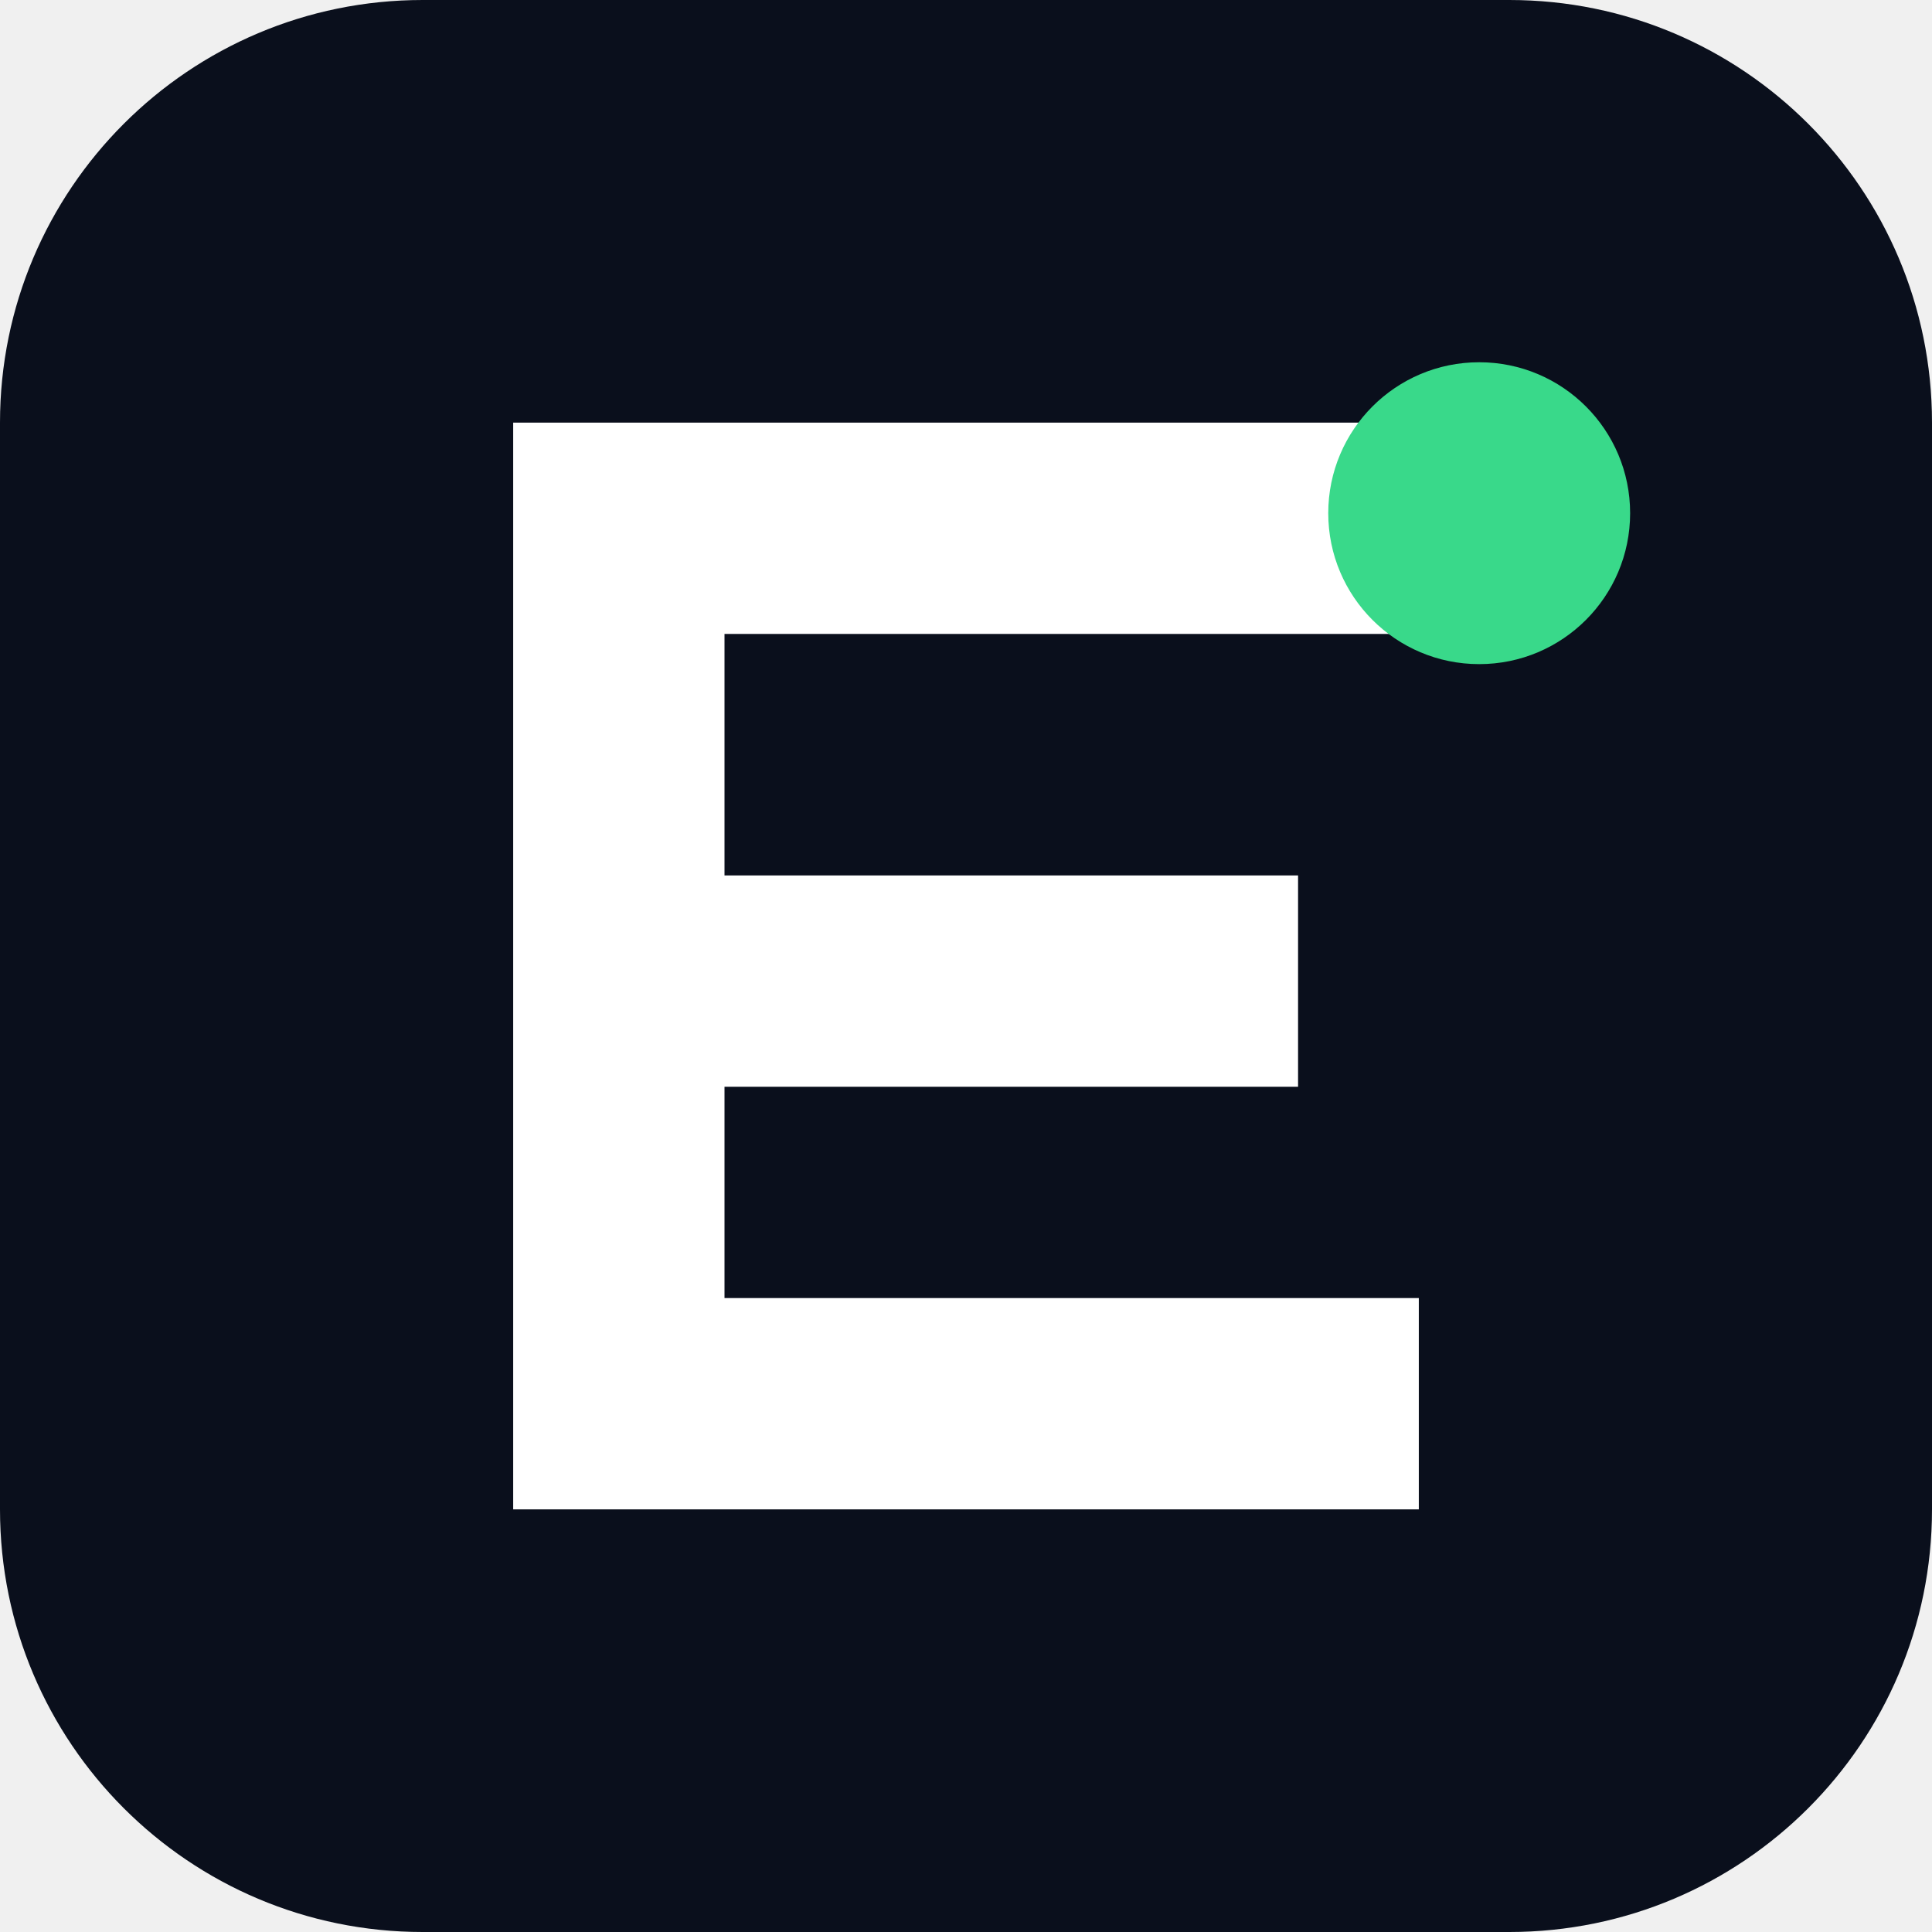
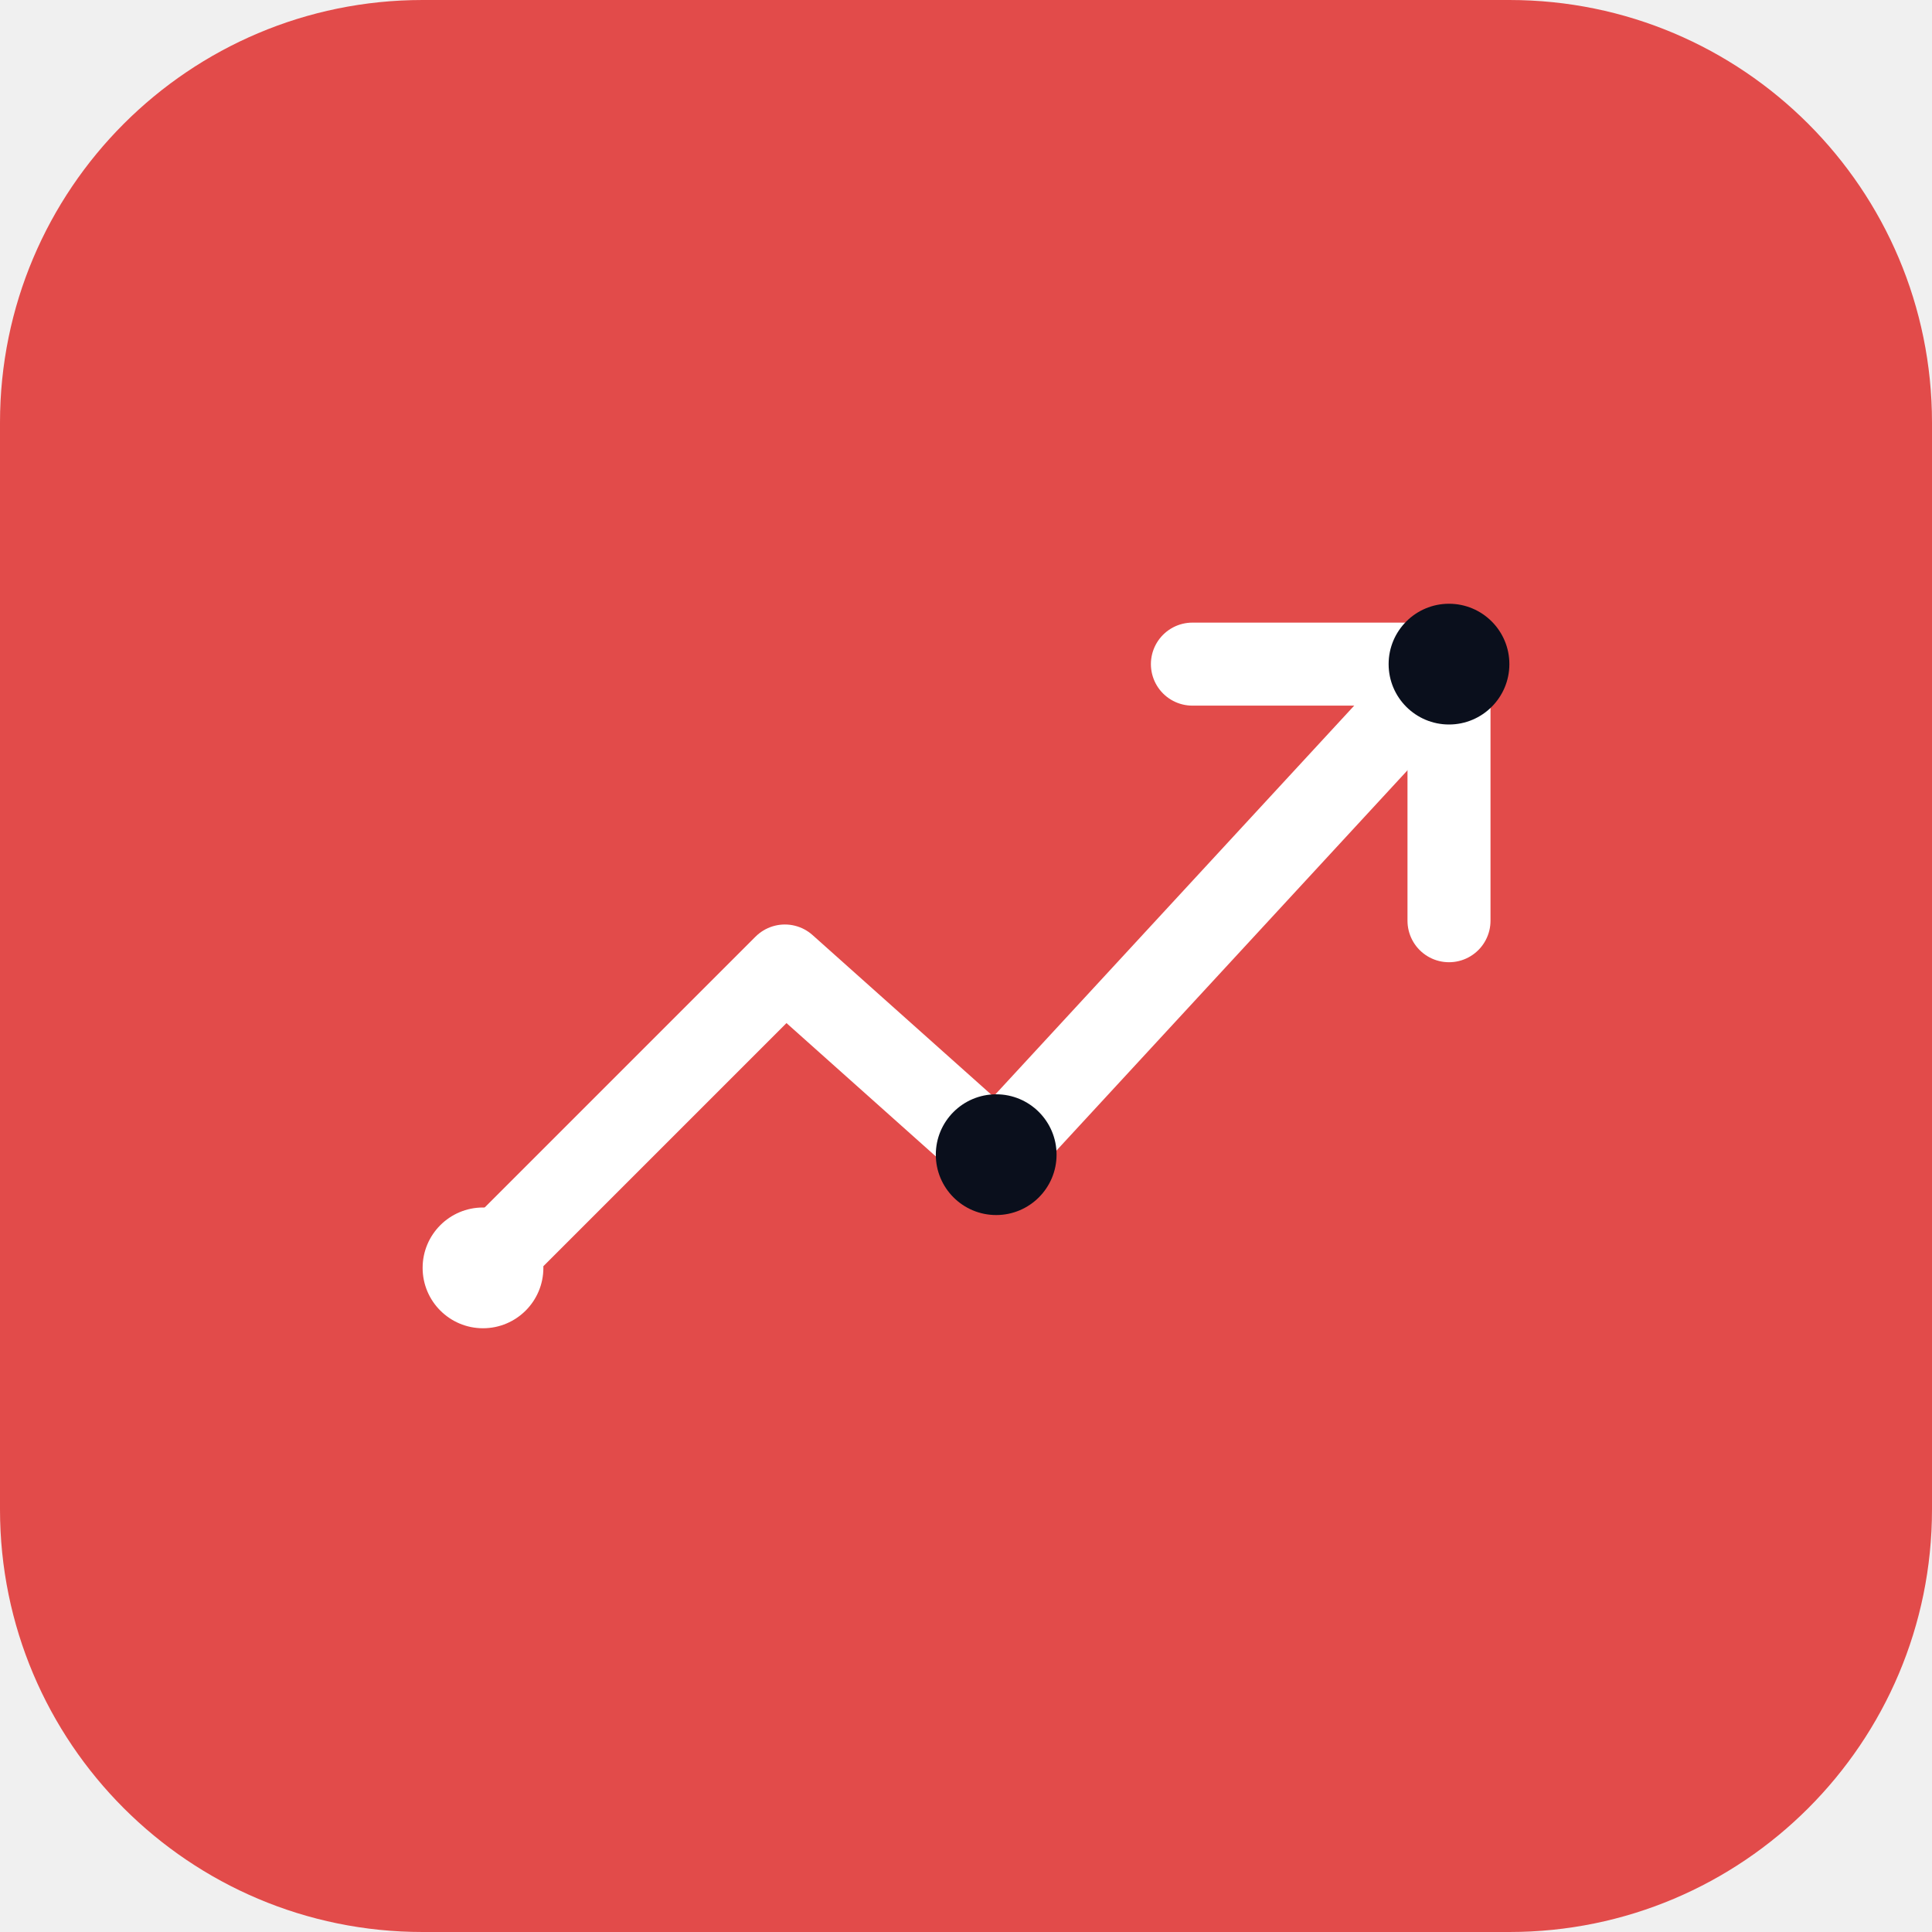
- <svg xmlns="http://www.w3.org/2000/svg" viewBox="0 0 64 64">
-   <rect width="64" height="64" rx="14" fill="#0a0f1c" />
-   <path d="M17 14h30v7H24v8h19v7H24v7h23v7H17z" fill="#fff" />
-   <circle cx="49" cy="17" r="5" fill="#39d98a" />
+ <svg xmlns="http://www.w3.org/2000/svg" viewBox="0 0 512 512">
+   <rect width="512" height="512" rx="112" fill="#e24b4a" />
+   <path d="M 128 336 L 208 256 L 264 306 L 384 176" fill="none" stroke="#ffffff" stroke-width="22" stroke-linecap="round" stroke-linejoin="round" />
+   <path d="M 384 176 L 384 244" fill="none" stroke="#ffffff" stroke-width="22" stroke-linecap="round" />
+   <path d="M 384 176 L 316 176" fill="none" stroke="#ffffff" stroke-width="22" stroke-linecap="round" />
+   <circle cx="128" cy="336" r="16" fill="#ffffff" />
+   <circle cx="264" cy="306" r="16" fill="#0a0f1c" />
+   <circle cx="384" cy="176" r="16" fill="#0a0f1c" />
</svg>
